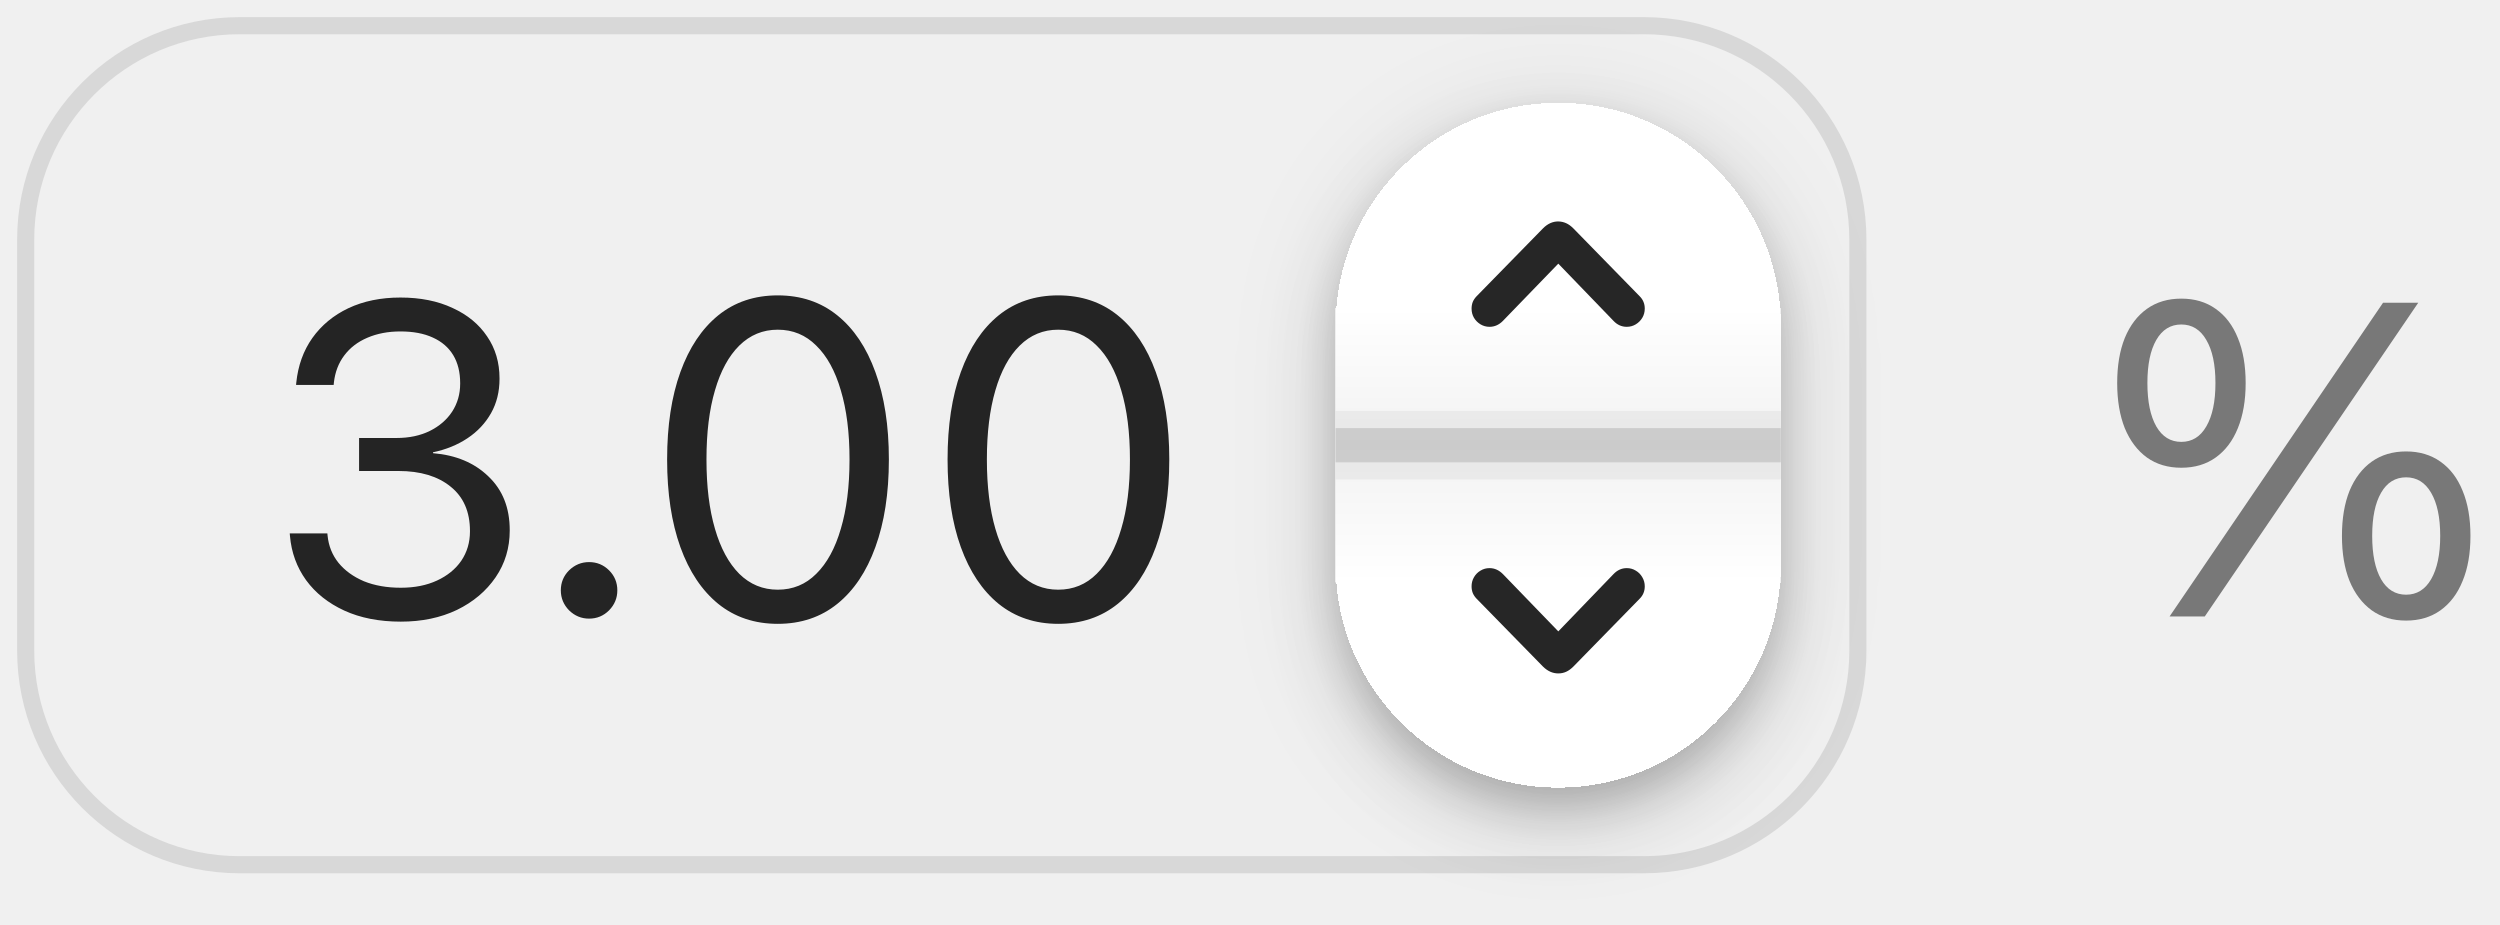
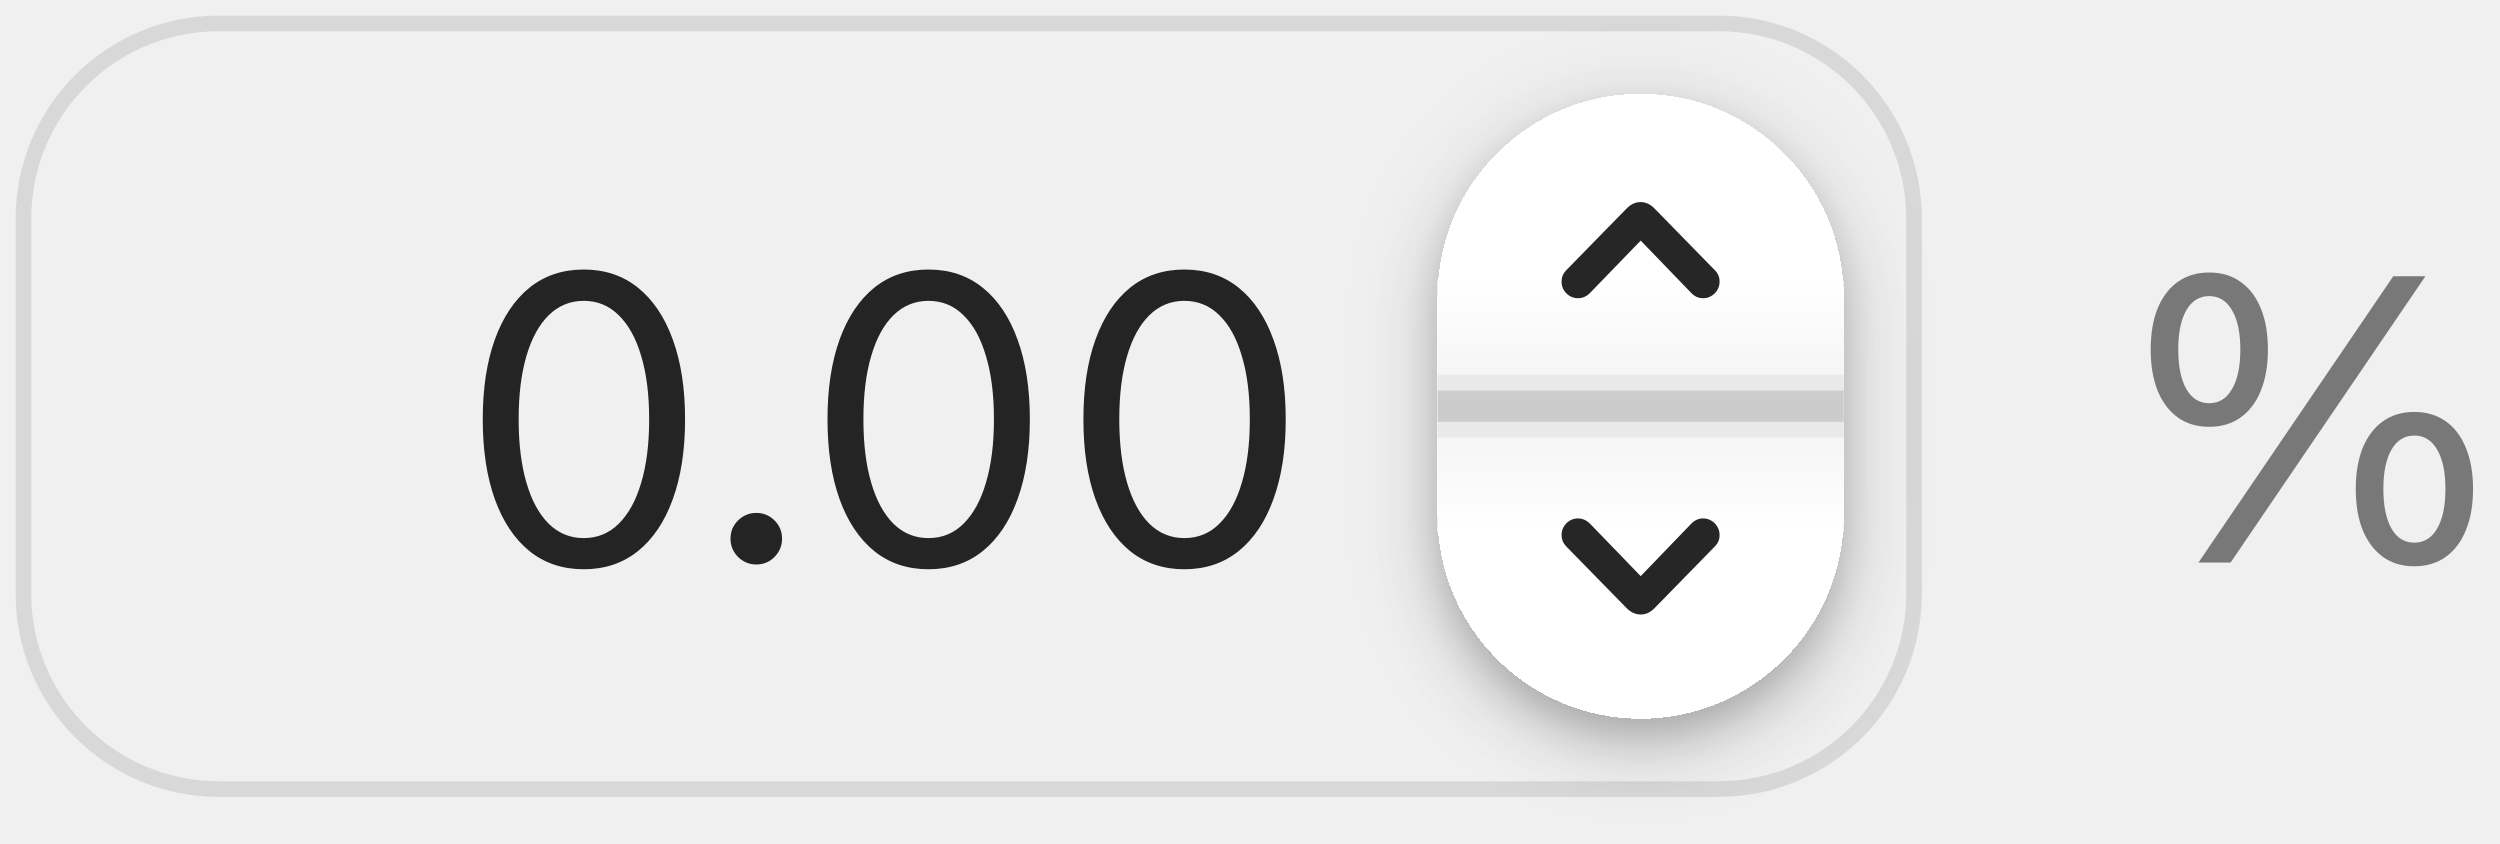
- <svg xmlns="http://www.w3.org/2000/svg" width="73" height="27" viewBox="0 0 73 27" fill="none">
-   <rect x="0.75" y="0.75" width="53.5" height="24.5" rx="6.25" stroke="black" stroke-opacity="0.1" stroke-width="0.5" />
-   <path d="M11.704 18.152C11.074 18.152 10.523 18.044 10.054 17.829C9.584 17.613 9.212 17.317 8.937 16.94C8.666 16.563 8.509 16.134 8.467 15.651L8.46 15.575H9.559L9.565 15.639C9.595 15.939 9.7 16.204 9.882 16.432C10.069 16.661 10.316 16.84 10.625 16.972C10.938 17.099 11.298 17.162 11.704 17.162C12.106 17.162 12.457 17.092 12.758 16.953C13.062 16.813 13.3 16.62 13.469 16.375C13.638 16.125 13.723 15.84 13.723 15.518V15.505C13.723 14.943 13.534 14.511 13.158 14.21C12.785 13.906 12.277 13.753 11.634 13.753H10.485V12.789H11.584C11.947 12.789 12.269 12.721 12.548 12.585C12.828 12.446 13.046 12.258 13.202 12.021C13.359 11.779 13.437 11.506 13.437 11.202V11.189C13.437 10.867 13.369 10.594 13.234 10.37C13.098 10.146 12.9 9.974 12.637 9.856C12.379 9.737 12.064 9.678 11.691 9.678C11.332 9.678 11.01 9.74 10.727 9.862C10.447 9.981 10.223 10.152 10.054 10.377C9.884 10.601 9.783 10.867 9.749 11.176L9.743 11.24H8.645L8.651 11.176C8.702 10.677 8.858 10.241 9.121 9.869C9.387 9.496 9.738 9.206 10.174 8.999C10.614 8.792 11.12 8.688 11.691 8.688C12.275 8.688 12.783 8.79 13.215 8.993C13.651 9.192 13.987 9.469 14.224 9.824C14.465 10.175 14.586 10.584 14.586 11.049V11.062C14.586 11.439 14.503 11.773 14.338 12.065C14.173 12.357 13.945 12.6 13.653 12.795C13.361 12.99 13.024 13.127 12.644 13.207V13.233C13.312 13.288 13.852 13.514 14.262 13.912C14.677 14.306 14.884 14.828 14.884 15.48V15.493C14.884 16 14.747 16.455 14.472 16.857C14.197 17.259 13.82 17.577 13.342 17.81C12.864 18.038 12.318 18.152 11.704 18.152ZM17.201 18.064C16.977 18.064 16.782 17.983 16.617 17.822C16.456 17.657 16.376 17.463 16.376 17.238C16.376 17.01 16.456 16.815 16.617 16.654C16.782 16.494 16.977 16.413 17.201 16.413C17.43 16.413 17.624 16.494 17.785 16.654C17.946 16.815 18.026 17.01 18.026 17.238C18.026 17.463 17.946 17.657 17.785 17.822C17.624 17.983 17.43 18.064 17.201 18.064ZM22.711 18.216C22.034 18.216 21.454 18.021 20.972 17.632C20.494 17.242 20.125 16.69 19.867 15.975C19.609 15.256 19.48 14.405 19.48 13.423V13.411C19.48 12.429 19.609 11.58 19.867 10.865C20.125 10.15 20.494 9.598 20.972 9.209C21.454 8.819 22.034 8.625 22.711 8.625C23.388 8.625 23.968 8.819 24.45 9.209C24.933 9.598 25.303 10.15 25.561 10.865C25.823 11.58 25.955 12.429 25.955 13.411V13.423C25.955 14.405 25.823 15.256 25.561 15.975C25.303 16.69 24.933 17.242 24.45 17.632C23.968 18.021 23.388 18.216 22.711 18.216ZM22.711 17.219C23.151 17.219 23.526 17.065 23.834 16.756C24.148 16.447 24.387 16.009 24.552 15.442C24.721 14.875 24.806 14.202 24.806 13.423V13.411C24.806 12.632 24.721 11.961 24.552 11.398C24.387 10.831 24.148 10.396 23.834 10.091C23.526 9.782 23.151 9.627 22.711 9.627C22.275 9.627 21.901 9.782 21.587 10.091C21.279 10.396 21.041 10.831 20.877 11.398C20.711 11.961 20.629 12.632 20.629 13.411V13.423C20.629 14.202 20.711 14.875 20.877 15.442C21.041 16.009 21.279 16.447 21.587 16.756C21.901 17.065 22.275 17.219 22.711 17.219ZM30.899 18.216C30.222 18.216 29.643 18.021 29.16 17.632C28.682 17.242 28.314 16.69 28.056 15.975C27.797 15.256 27.669 14.405 27.669 13.423V13.411C27.669 12.429 27.797 11.58 28.056 10.865C28.314 10.15 28.682 9.598 29.16 9.209C29.643 8.819 30.222 8.625 30.899 8.625C31.576 8.625 32.156 8.819 32.639 9.209C33.121 9.598 33.491 10.15 33.749 10.865C34.012 11.58 34.143 12.429 34.143 13.411V13.423C34.143 14.405 34.012 15.256 33.749 15.975C33.491 16.69 33.121 17.242 32.639 17.632C32.156 18.021 31.576 18.216 30.899 18.216ZM30.899 17.219C31.34 17.219 31.714 17.065 32.023 16.756C32.336 16.447 32.575 16.009 32.74 15.442C32.91 14.875 32.994 14.202 32.994 13.423V13.411C32.994 12.632 32.91 11.961 32.74 11.398C32.575 10.831 32.336 10.396 32.023 10.091C31.714 9.782 31.34 9.627 30.899 9.627C30.463 9.627 30.089 9.782 29.776 10.091C29.467 10.396 29.23 10.831 29.065 11.398C28.9 11.961 28.817 12.632 28.817 13.411V13.423C28.817 14.202 28.9 14.875 29.065 15.442C29.23 16.009 29.467 16.447 29.776 16.756C30.089 17.065 30.463 17.219 30.899 17.219Z" fill="black" fill-opacity="0.85" />
-   <g filter="url(#filter0_ddd_520_7776)">
-     <rect x="39" y="3" width="13" height="20" rx="6.5" fill="white" shape-rendering="crispEdges" />
-     <rect x="39" y="12.5" width="13" height="1" fill="black" fill-opacity="0.12" />
-     <rect x="39" y="12" width="13" height="2" fill="black" fill-opacity="0.05" />
-     <rect opacity="0.051" x="39" y="9" width="13" height="4" fill="url(#paint0_linear_520_7776)" />
-     <rect opacity="0.051" x="39" y="13" width="13" height="4" fill="url(#paint1_linear_520_7776)" />
-     <path d="M43.118 8.649L45.054 6.67C45.188 6.534 45.337 6.466 45.5 6.466C45.584 6.468 45.661 6.485 45.731 6.517C45.803 6.549 45.873 6.6 45.943 6.67L47.877 8.649C47.977 8.748 48.027 8.868 48.027 9.012C48.027 9.11 48.003 9.2 47.955 9.28C47.908 9.359 47.844 9.423 47.764 9.471C47.685 9.519 47.597 9.543 47.501 9.543C47.352 9.543 47.223 9.485 47.114 9.369L45.411 7.604H45.594L43.886 9.369C43.773 9.485 43.642 9.543 43.494 9.543C43.399 9.543 43.311 9.519 43.231 9.471C43.152 9.423 43.088 9.359 43.04 9.28C42.993 9.2 42.97 9.11 42.97 9.012C42.97 8.94 42.982 8.875 43.005 8.816C43.03 8.757 43.068 8.701 43.118 8.649Z" fill="black" fill-opacity="0.85" />
-     <path d="M45.5 19.664C45.339 19.664 45.19 19.597 45.054 19.463L43.118 17.484C43.068 17.432 43.03 17.376 43.005 17.317C42.982 17.258 42.97 17.193 42.97 17.121C42.97 17.024 42.993 16.936 43.04 16.855C43.088 16.773 43.152 16.708 43.231 16.662C43.311 16.613 43.399 16.589 43.494 16.589C43.641 16.589 43.771 16.648 43.886 16.764L45.594 18.531H45.411L47.114 16.764C47.225 16.648 47.354 16.589 47.501 16.589C47.597 16.589 47.685 16.613 47.764 16.662C47.844 16.708 47.908 16.773 47.955 16.855C48.003 16.936 48.027 17.024 48.027 17.121C48.027 17.264 47.977 17.385 47.877 17.484L45.943 19.463C45.873 19.533 45.803 19.584 45.731 19.616C45.661 19.648 45.584 19.664 45.5 19.664Z" fill="black" fill-opacity="0.85" />
+ <svg xmlns="http://www.w3.org/2000/svg" width="80" height="27" viewBox="0 0 80 27" fill="none">
+   <rect x="0.75" y="0.75" width="60.5" height="24.5" rx="6.25" stroke="black" stroke-opacity="0.1" stroke-width="0.5" />
+   <path d="M18.679 18.216C18.002 18.216 17.422 18.021 16.939 17.632C16.461 17.242 16.093 16.69 15.835 15.975C15.577 15.256 15.448 14.405 15.448 13.423V13.411C15.448 12.429 15.577 11.58 15.835 10.865C16.093 10.15 16.461 9.598 16.939 9.209C17.422 8.819 18.002 8.625 18.679 8.625C19.356 8.625 19.936 8.819 20.418 9.209C20.9 9.598 21.271 10.15 21.529 10.865C21.791 11.58 21.922 12.429 21.922 13.411V13.423C21.922 14.405 21.791 15.256 21.529 15.975C21.271 16.69 20.9 17.242 20.418 17.632C19.936 18.021 19.356 18.216 18.679 18.216ZM18.679 17.219C19.119 17.219 19.493 17.065 19.802 16.756C20.115 16.447 20.355 16.009 20.52 15.442C20.689 14.875 20.773 14.202 20.773 13.423V13.411C20.773 12.632 20.689 11.961 20.52 11.398C20.355 10.831 20.115 10.396 19.802 10.091C19.493 9.782 19.119 9.627 18.679 9.627C18.243 9.627 17.868 9.782 17.555 10.091C17.246 10.396 17.009 10.831 16.844 11.398C16.679 11.961 16.597 12.632 16.597 13.411V13.423C16.597 14.202 16.679 14.875 16.844 15.442C17.009 16.009 17.246 16.447 17.555 16.756C17.868 17.065 18.243 17.219 18.679 17.219ZM24.201 18.064C23.977 18.064 23.782 17.983 23.617 17.822C23.456 17.657 23.376 17.463 23.376 17.238C23.376 17.01 23.456 16.815 23.617 16.654C23.782 16.494 23.977 16.413 24.201 16.413C24.43 16.413 24.624 16.494 24.785 16.654C24.946 16.815 25.026 17.01 25.026 17.238C25.026 17.463 24.946 17.657 24.785 17.822C24.624 17.983 24.43 18.064 24.201 18.064ZM29.711 18.216C29.034 18.216 28.454 18.021 27.972 17.632C27.494 17.242 27.125 16.69 26.867 15.975C26.609 15.256 26.48 14.405 26.48 13.423V13.411C26.48 12.429 26.609 11.58 26.867 10.865C27.125 10.15 27.494 9.598 27.972 9.209C28.454 8.819 29.034 8.625 29.711 8.625C30.388 8.625 30.968 8.819 31.45 9.209C31.933 9.598 32.303 10.15 32.561 10.865C32.823 11.58 32.955 12.429 32.955 13.411V13.423C32.955 14.405 32.823 15.256 32.561 15.975C32.303 16.69 31.933 17.242 31.45 17.632C30.968 18.021 30.388 18.216 29.711 18.216ZM29.711 17.219C30.151 17.219 30.526 17.065 30.834 16.756C31.148 16.447 31.387 16.009 31.552 15.442C31.721 14.875 31.806 14.202 31.806 13.423V13.411C31.806 12.632 31.721 11.961 31.552 11.398C31.387 10.831 31.148 10.396 30.834 10.091C30.526 9.782 30.151 9.627 29.711 9.627C29.275 9.627 28.901 9.782 28.587 10.091C28.279 10.396 28.041 10.831 27.877 11.398C27.711 11.961 27.629 12.632 27.629 13.411V13.423C27.629 14.202 27.711 14.875 27.877 15.442C28.041 16.009 28.279 16.447 28.587 16.756C28.901 17.065 29.275 17.219 29.711 17.219ZM37.899 18.216C37.222 18.216 36.643 18.021 36.16 17.632C35.682 17.242 35.314 16.69 35.056 15.975C34.797 15.256 34.669 14.405 34.669 13.423V13.411C34.669 12.429 34.797 11.58 35.056 10.865C35.314 10.15 35.682 9.598 36.16 9.209C36.643 8.819 37.222 8.625 37.899 8.625C38.577 8.625 39.156 8.819 39.639 9.209C40.121 9.598 40.491 10.15 40.749 10.865C41.012 11.58 41.143 12.429 41.143 13.411V13.423C41.143 14.405 41.012 15.256 40.749 15.975C40.491 16.69 40.121 17.242 39.639 17.632C39.156 18.021 38.577 18.216 37.899 18.216ZM37.899 17.219C38.34 17.219 38.714 17.065 39.023 16.756C39.336 16.447 39.575 16.009 39.74 15.442C39.91 14.875 39.994 14.202 39.994 13.423V13.411C39.994 12.632 39.91 11.961 39.74 11.398C39.575 10.831 39.336 10.396 39.023 10.091C38.714 9.782 38.34 9.627 37.899 9.627C37.464 9.627 37.089 9.782 36.776 10.091C36.467 10.396 36.23 10.831 36.065 11.398C35.9 11.961 35.817 12.632 35.817 13.411V13.423C35.817 14.202 35.9 14.875 36.065 15.442C36.23 16.009 36.467 16.447 36.776 16.756C37.089 17.065 37.464 17.219 37.899 17.219Z" fill="black" fill-opacity="0.85" />
+   <g filter="url(#filter0_ddd_673_1029)">
+     <rect x="46" y="3" width="13" height="20" rx="6.5" fill="white" shape-rendering="crispEdges" />
+     <rect x="46" y="12.5" width="13" height="1" fill="black" fill-opacity="0.12" />
+     <rect x="46" y="12" width="13" height="2" fill="black" fill-opacity="0.05" />
+     <rect opacity="0.051" x="46" y="9" width="13" height="4" fill="url(#paint0_linear_673_1029)" />
+     <rect opacity="0.051" x="46" y="13" width="13" height="4" fill="url(#paint1_linear_673_1029)" />
+     <path d="M50.118 8.649L52.054 6.67C52.188 6.534 52.337 6.466 52.5 6.466C52.584 6.468 52.661 6.485 52.731 6.517C52.803 6.549 52.873 6.6 52.943 6.67L54.877 8.649C54.977 8.748 55.027 8.868 55.027 9.012C55.027 9.11 55.003 9.2 54.955 9.28C54.908 9.359 54.844 9.423 54.764 9.471C54.685 9.519 54.597 9.543 54.501 9.543C54.352 9.543 54.223 9.485 54.114 9.369L52.411 7.604H52.594L50.886 9.369C50.773 9.485 50.642 9.543 50.494 9.543C50.399 9.543 50.311 9.519 50.231 9.471C50.152 9.423 50.088 9.359 50.04 9.28C49.993 9.2 49.97 9.11 49.97 9.012C49.97 8.94 49.982 8.875 50.005 8.816C50.03 8.757 50.068 8.701 50.118 8.649Z" fill="black" fill-opacity="0.85" />
+     <path d="M52.5 19.664C52.339 19.664 52.19 19.597 52.054 19.463L50.118 17.484C50.068 17.432 50.03 17.376 50.005 17.317C49.982 17.258 49.97 17.193 49.97 17.121C49.97 17.024 49.993 16.936 50.04 16.855C50.088 16.773 50.152 16.708 50.231 16.662C50.311 16.613 50.399 16.589 50.494 16.589C50.641 16.589 50.771 16.648 50.886 16.764L52.594 18.531H52.411L54.114 16.764C54.225 16.648 54.354 16.589 54.501 16.589C54.597 16.589 54.685 16.613 54.764 16.662C54.844 16.708 54.908 16.773 54.955 16.855C55.003 16.936 55.027 17.024 55.027 17.121C55.027 17.264 54.977 17.385 54.877 17.484L52.943 19.463C52.873 19.533 52.803 19.584 52.731 19.616C52.661 19.648 52.584 19.664 52.5 19.664Z" fill="black" fill-opacity="0.85" />
  </g>
-   <path d="M63.694 13.658C63.305 13.658 62.971 13.559 62.691 13.36C62.412 13.157 62.196 12.871 62.044 12.503C61.896 12.13 61.822 11.693 61.822 11.189V11.183C61.822 10.675 61.896 10.237 62.044 9.869C62.196 9.5 62.412 9.217 62.691 9.018C62.971 8.819 63.305 8.72 63.694 8.72C64.084 8.72 64.418 8.819 64.697 9.018C64.981 9.217 65.197 9.5 65.345 9.869C65.497 10.237 65.573 10.675 65.573 11.183V11.189C65.573 11.693 65.497 12.13 65.345 12.503C65.197 12.871 64.981 13.157 64.697 13.36C64.418 13.559 64.084 13.658 63.694 13.658ZM63.694 12.903C64.007 12.903 64.251 12.753 64.424 12.452C64.602 12.148 64.691 11.726 64.691 11.189V11.183C64.691 10.645 64.602 10.226 64.424 9.926C64.251 9.625 64.007 9.475 63.694 9.475C63.381 9.475 63.138 9.625 62.964 9.926C62.791 10.226 62.704 10.645 62.704 11.183V11.189C62.704 11.726 62.791 12.148 62.964 12.452C63.138 12.753 63.381 12.903 63.694 12.903ZM64.38 18H63.352L69.585 8.84H70.613L64.38 18ZM70.258 18.121C69.868 18.121 69.534 18.021 69.255 17.822C68.976 17.619 68.76 17.334 68.607 16.965C68.459 16.597 68.385 16.159 68.385 15.651V15.645C68.385 15.137 68.459 14.699 68.607 14.331C68.76 13.963 68.976 13.679 69.255 13.48C69.534 13.282 69.868 13.182 70.258 13.182C70.647 13.182 70.981 13.282 71.261 13.48C71.544 13.679 71.76 13.963 71.908 14.331C72.061 14.699 72.137 15.137 72.137 15.645V15.651C72.137 16.159 72.061 16.597 71.908 16.965C71.76 17.334 71.544 17.619 71.261 17.822C70.981 18.021 70.647 18.121 70.258 18.121ZM70.258 17.365C70.571 17.365 70.814 17.215 70.988 16.915C71.165 16.61 71.254 16.189 71.254 15.651V15.645C71.254 15.108 71.165 14.689 70.988 14.388C70.814 14.088 70.571 13.938 70.258 13.938C69.945 13.938 69.701 14.088 69.528 14.388C69.354 14.689 69.268 15.108 69.268 15.645V15.651C69.268 16.189 69.354 16.61 69.528 16.915C69.701 17.215 69.945 17.365 70.258 17.365Z" fill="black" fill-opacity="0.5" />
+   <path d="M70.694 13.658C70.305 13.658 69.971 13.559 69.691 13.36C69.412 13.157 69.196 12.871 69.044 12.503C68.896 12.13 68.822 11.693 68.822 11.189V11.183C68.822 10.675 68.896 10.237 69.044 9.869C69.196 9.5 69.412 9.217 69.691 9.018C69.971 8.819 70.305 8.72 70.694 8.72C71.084 8.72 71.418 8.819 71.697 9.018C71.981 9.217 72.197 9.5 72.345 9.869C72.497 10.237 72.573 10.675 72.573 11.183V11.189C72.573 11.693 72.497 12.13 72.345 12.503C72.197 12.871 71.981 13.157 71.697 13.36C71.418 13.559 71.084 13.658 70.694 13.658ZM70.694 12.903C71.007 12.903 71.251 12.753 71.424 12.452C71.602 12.148 71.691 11.726 71.691 11.189V11.183C71.691 10.645 71.602 10.226 71.424 9.926C71.251 9.625 71.007 9.475 70.694 9.475C70.381 9.475 70.138 9.625 69.964 9.926C69.791 10.226 69.704 10.645 69.704 11.183V11.189C69.704 11.726 69.791 12.148 69.964 12.452C70.138 12.753 70.381 12.903 70.694 12.903ZM71.38 18H70.352L76.585 8.84H77.613L71.38 18ZM77.258 18.121C76.868 18.121 76.534 18.021 76.255 17.822C75.976 17.619 75.76 17.334 75.607 16.965C75.459 16.597 75.385 16.159 75.385 15.651V15.645C75.385 15.137 75.459 14.699 75.607 14.331C75.76 13.963 75.976 13.679 76.255 13.48C76.534 13.282 76.868 13.182 77.258 13.182C77.647 13.182 77.981 13.282 78.261 13.48C78.544 13.679 78.76 13.963 78.908 14.331C79.061 14.699 79.137 15.137 79.137 15.645V15.651C79.137 16.159 79.061 16.597 78.908 16.965C78.76 17.334 78.544 17.619 78.261 17.822C77.981 18.021 77.647 18.121 77.258 18.121ZM77.258 17.365C77.571 17.365 77.814 17.215 77.988 16.915C78.165 16.61 78.254 16.189 78.254 15.651V15.645C78.254 15.108 78.165 14.689 77.988 14.388C77.814 14.088 77.571 13.938 77.258 13.938C76.945 13.938 76.701 14.088 76.528 14.388C76.354 14.689 76.268 15.108 76.268 15.645V15.651C76.268 16.189 76.354 16.61 76.528 16.915C76.701 17.215 76.945 17.365 77.258 17.365Z" fill="black" fill-opacity="0.5" />
  <defs>
-     <filter id="filter0_ddd_520_7776" x="36" y="0.5" width="19" height="26" filterUnits="userSpaceOnUse" color-interpolation-filters="sRGB">
+     <filter id="filter0_ddd_673_1029" x="43" y="0.5" width="19" height="26" filterUnits="userSpaceOnUse" color-interpolation-filters="sRGB">
      <feFlood flood-opacity="0" result="BackgroundImageFix" />
      <feColorMatrix in="SourceAlpha" type="matrix" values="0 0 0 0 0 0 0 0 0 0 0 0 0 0 0 0 0 0 127 0" result="hardAlpha" />
      <feOffset dy="0.5" />
      <feGaussianBlur stdDeviation="0.5" />
      <feComposite in2="hardAlpha" operator="out" />
      <feColorMatrix type="matrix" values="0 0 0 0 0 0 0 0 0 0 0 0 0 0 0 0 0 0 0.12 0" />
-       <feBlend mode="normal" in2="BackgroundImageFix" result="effect1_dropShadow_520_7776" />
+       <feBlend mode="normal" in2="BackgroundImageFix" result="effect1_dropShadow_673_1029" />
      <feColorMatrix in="SourceAlpha" type="matrix" values="0 0 0 0 0 0 0 0 0 0 0 0 0 0 0 0 0 0 127 0" result="hardAlpha" />
      <feOffset dy="1" />
      <feGaussianBlur stdDeviation="1" />
      <feComposite in2="hardAlpha" operator="out" />
      <feColorMatrix type="matrix" values="0 0 0 0 0 0 0 0 0 0 0 0 0 0 0 0 0 0 0.12 0" />
-       <feBlend mode="normal" in2="effect1_dropShadow_520_7776" result="effect2_dropShadow_520_7776" />
+       <feBlend mode="normal" in2="effect1_dropShadow_673_1029" result="effect2_dropShadow_673_1029" />
      <feColorMatrix in="SourceAlpha" type="matrix" values="0 0 0 0 0 0 0 0 0 0 0 0 0 0 0 0 0 0 127 0" result="hardAlpha" />
      <feOffset dy="0.5" />
      <feGaussianBlur stdDeviation="1.5" />
      <feComposite in2="hardAlpha" operator="out" />
      <feColorMatrix type="matrix" values="0 0 0 0 0 0 0 0 0 0 0 0 0 0 0 0 0 0 0.12 0" />
-       <feBlend mode="normal" in2="effect2_dropShadow_520_7776" result="effect3_dropShadow_520_7776" />
-       <feBlend mode="normal" in="SourceGraphic" in2="effect3_dropShadow_520_7776" result="shape" />
+       <feBlend mode="normal" in2="effect2_dropShadow_673_1029" result="effect3_dropShadow_673_1029" />
+       <feBlend mode="normal" in="SourceGraphic" in2="effect3_dropShadow_673_1029" result="shape" />
    </filter>
-     <linearGradient id="paint0_linear_520_7776" x1="39" y1="9" x2="39" y2="13" gradientUnits="userSpaceOnUse">
+     <linearGradient id="paint0_linear_673_1029" x1="46" y1="9" x2="46" y2="13" gradientUnits="userSpaceOnUse">
      <stop stop-color="white" />
      <stop offset="1" />
    </linearGradient>
-     <linearGradient id="paint1_linear_520_7776" x1="39" y1="13" x2="39" y2="17" gradientUnits="userSpaceOnUse">
+     <linearGradient id="paint1_linear_673_1029" x1="46" y1="13" x2="46" y2="17" gradientUnits="userSpaceOnUse">
      <stop />
      <stop offset="1" stop-color="white" />
    </linearGradient>
  </defs>
</svg>
